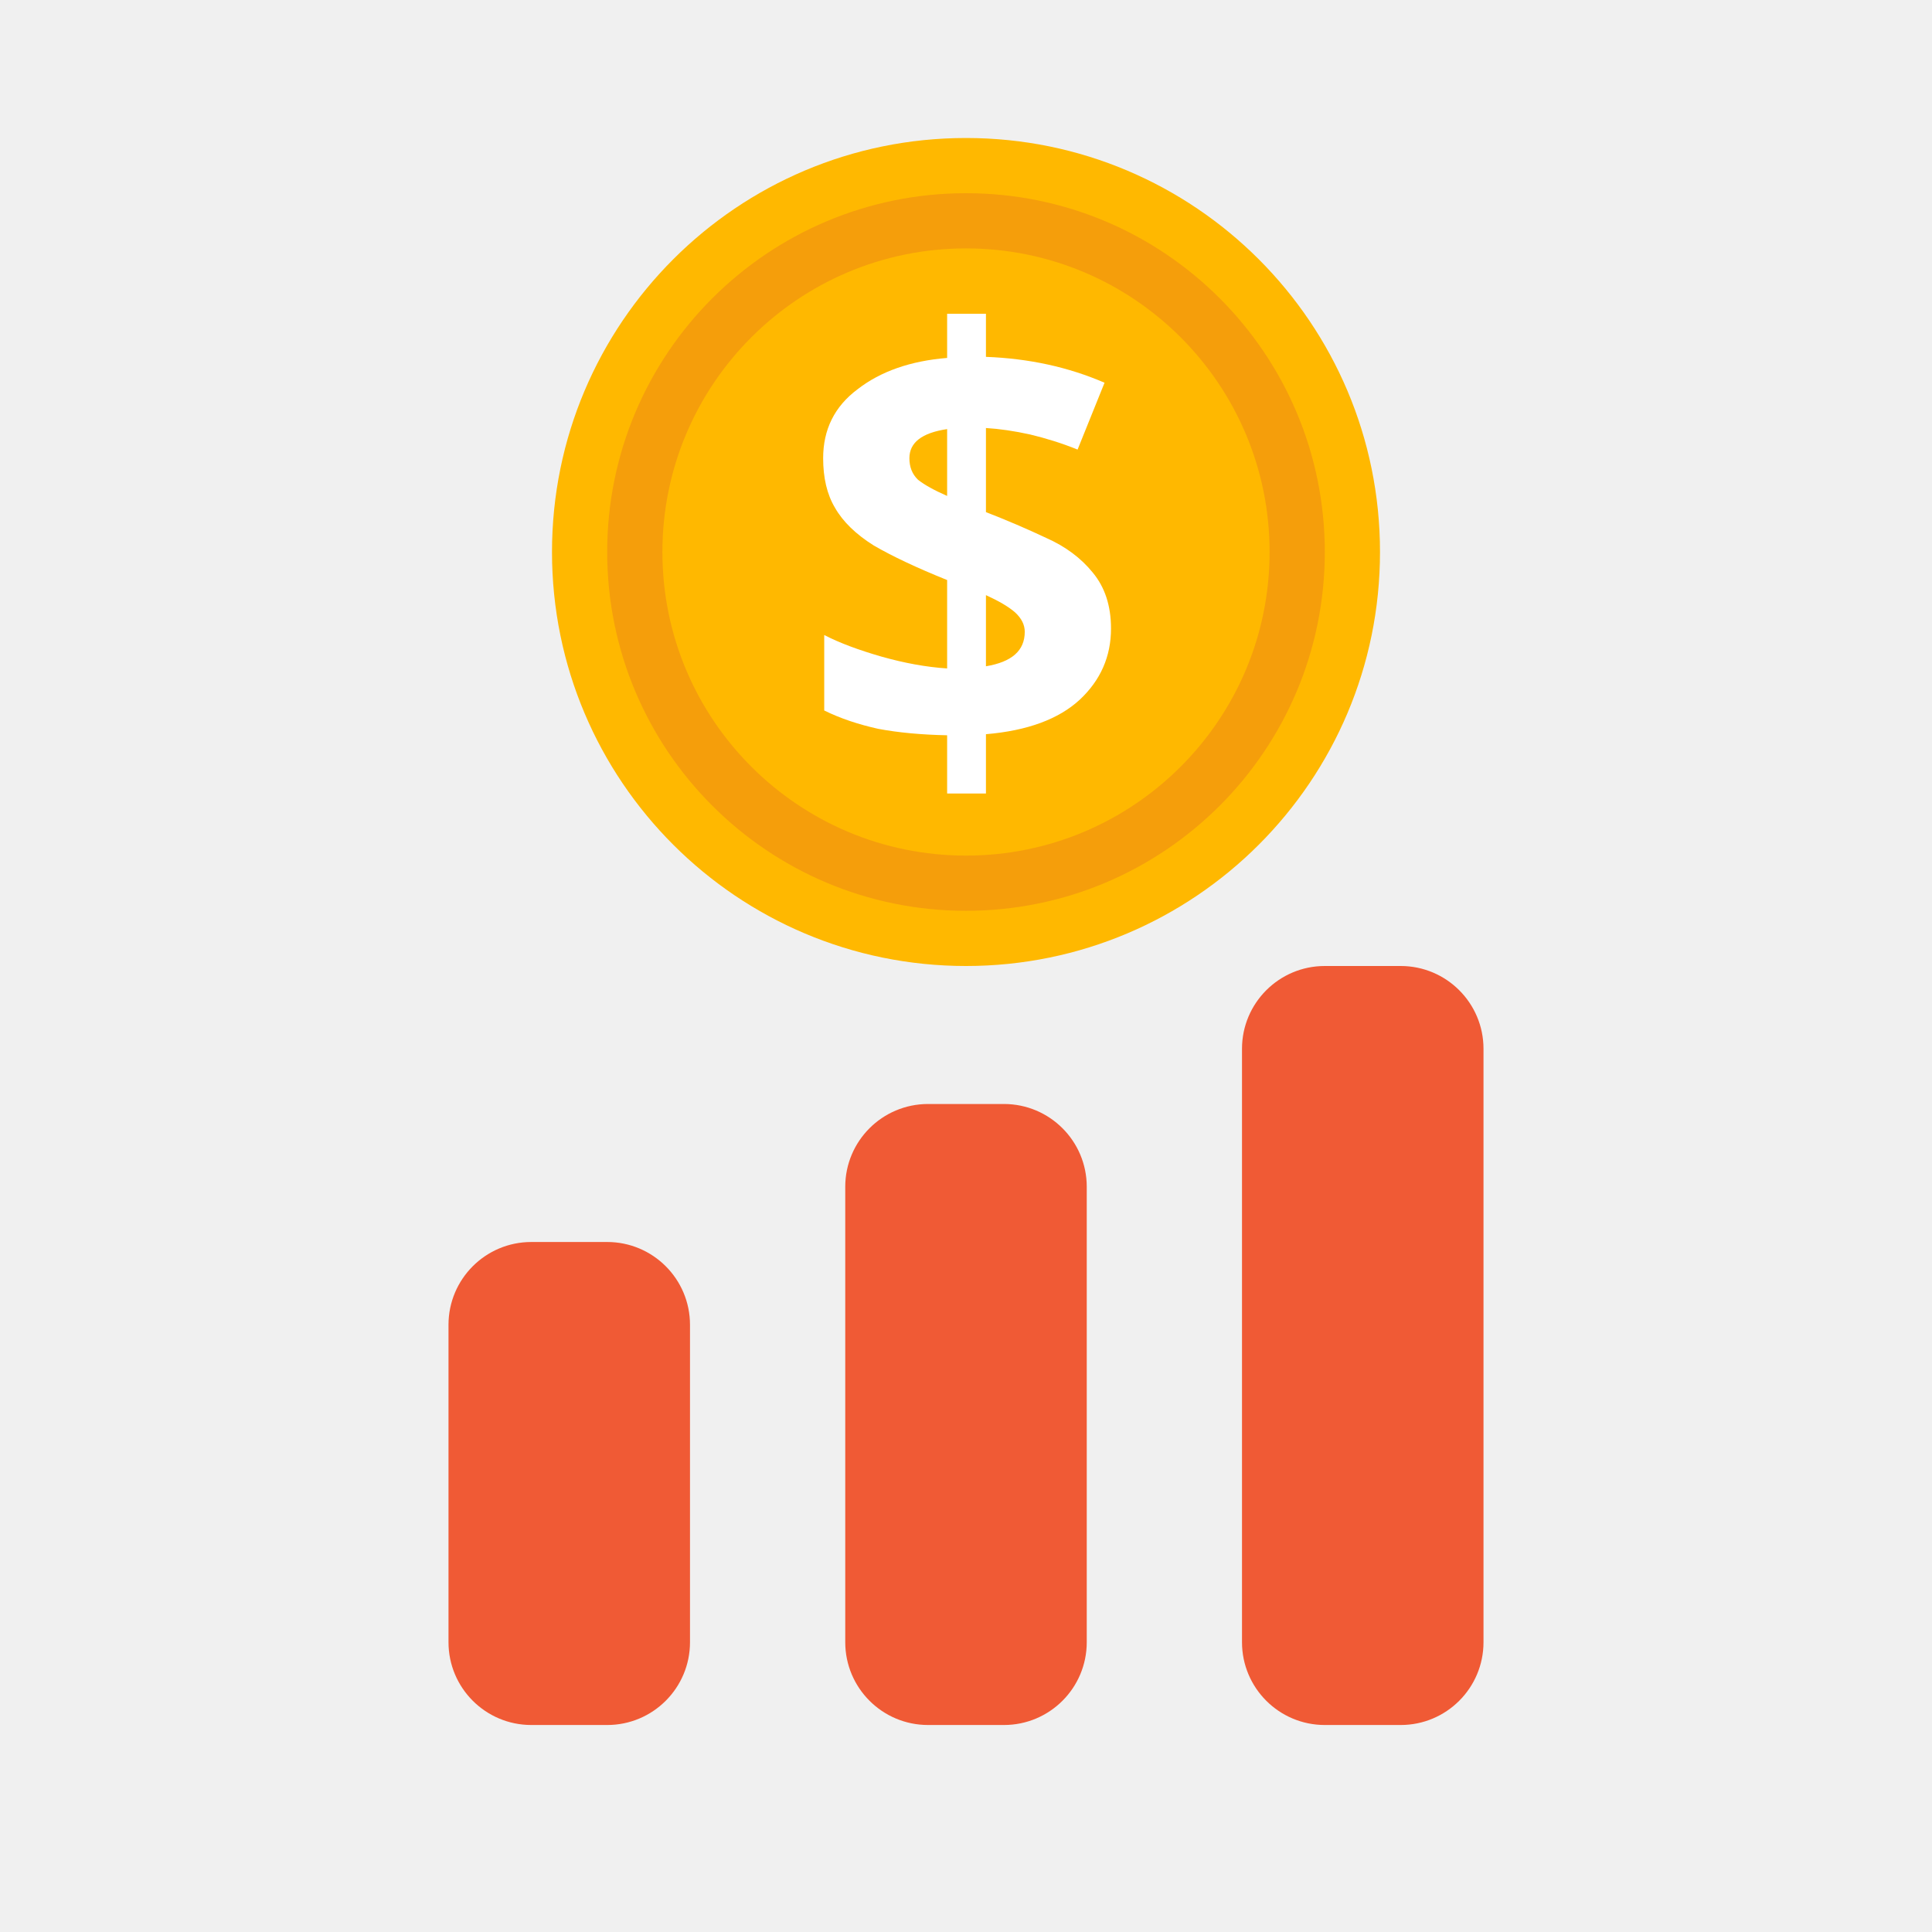
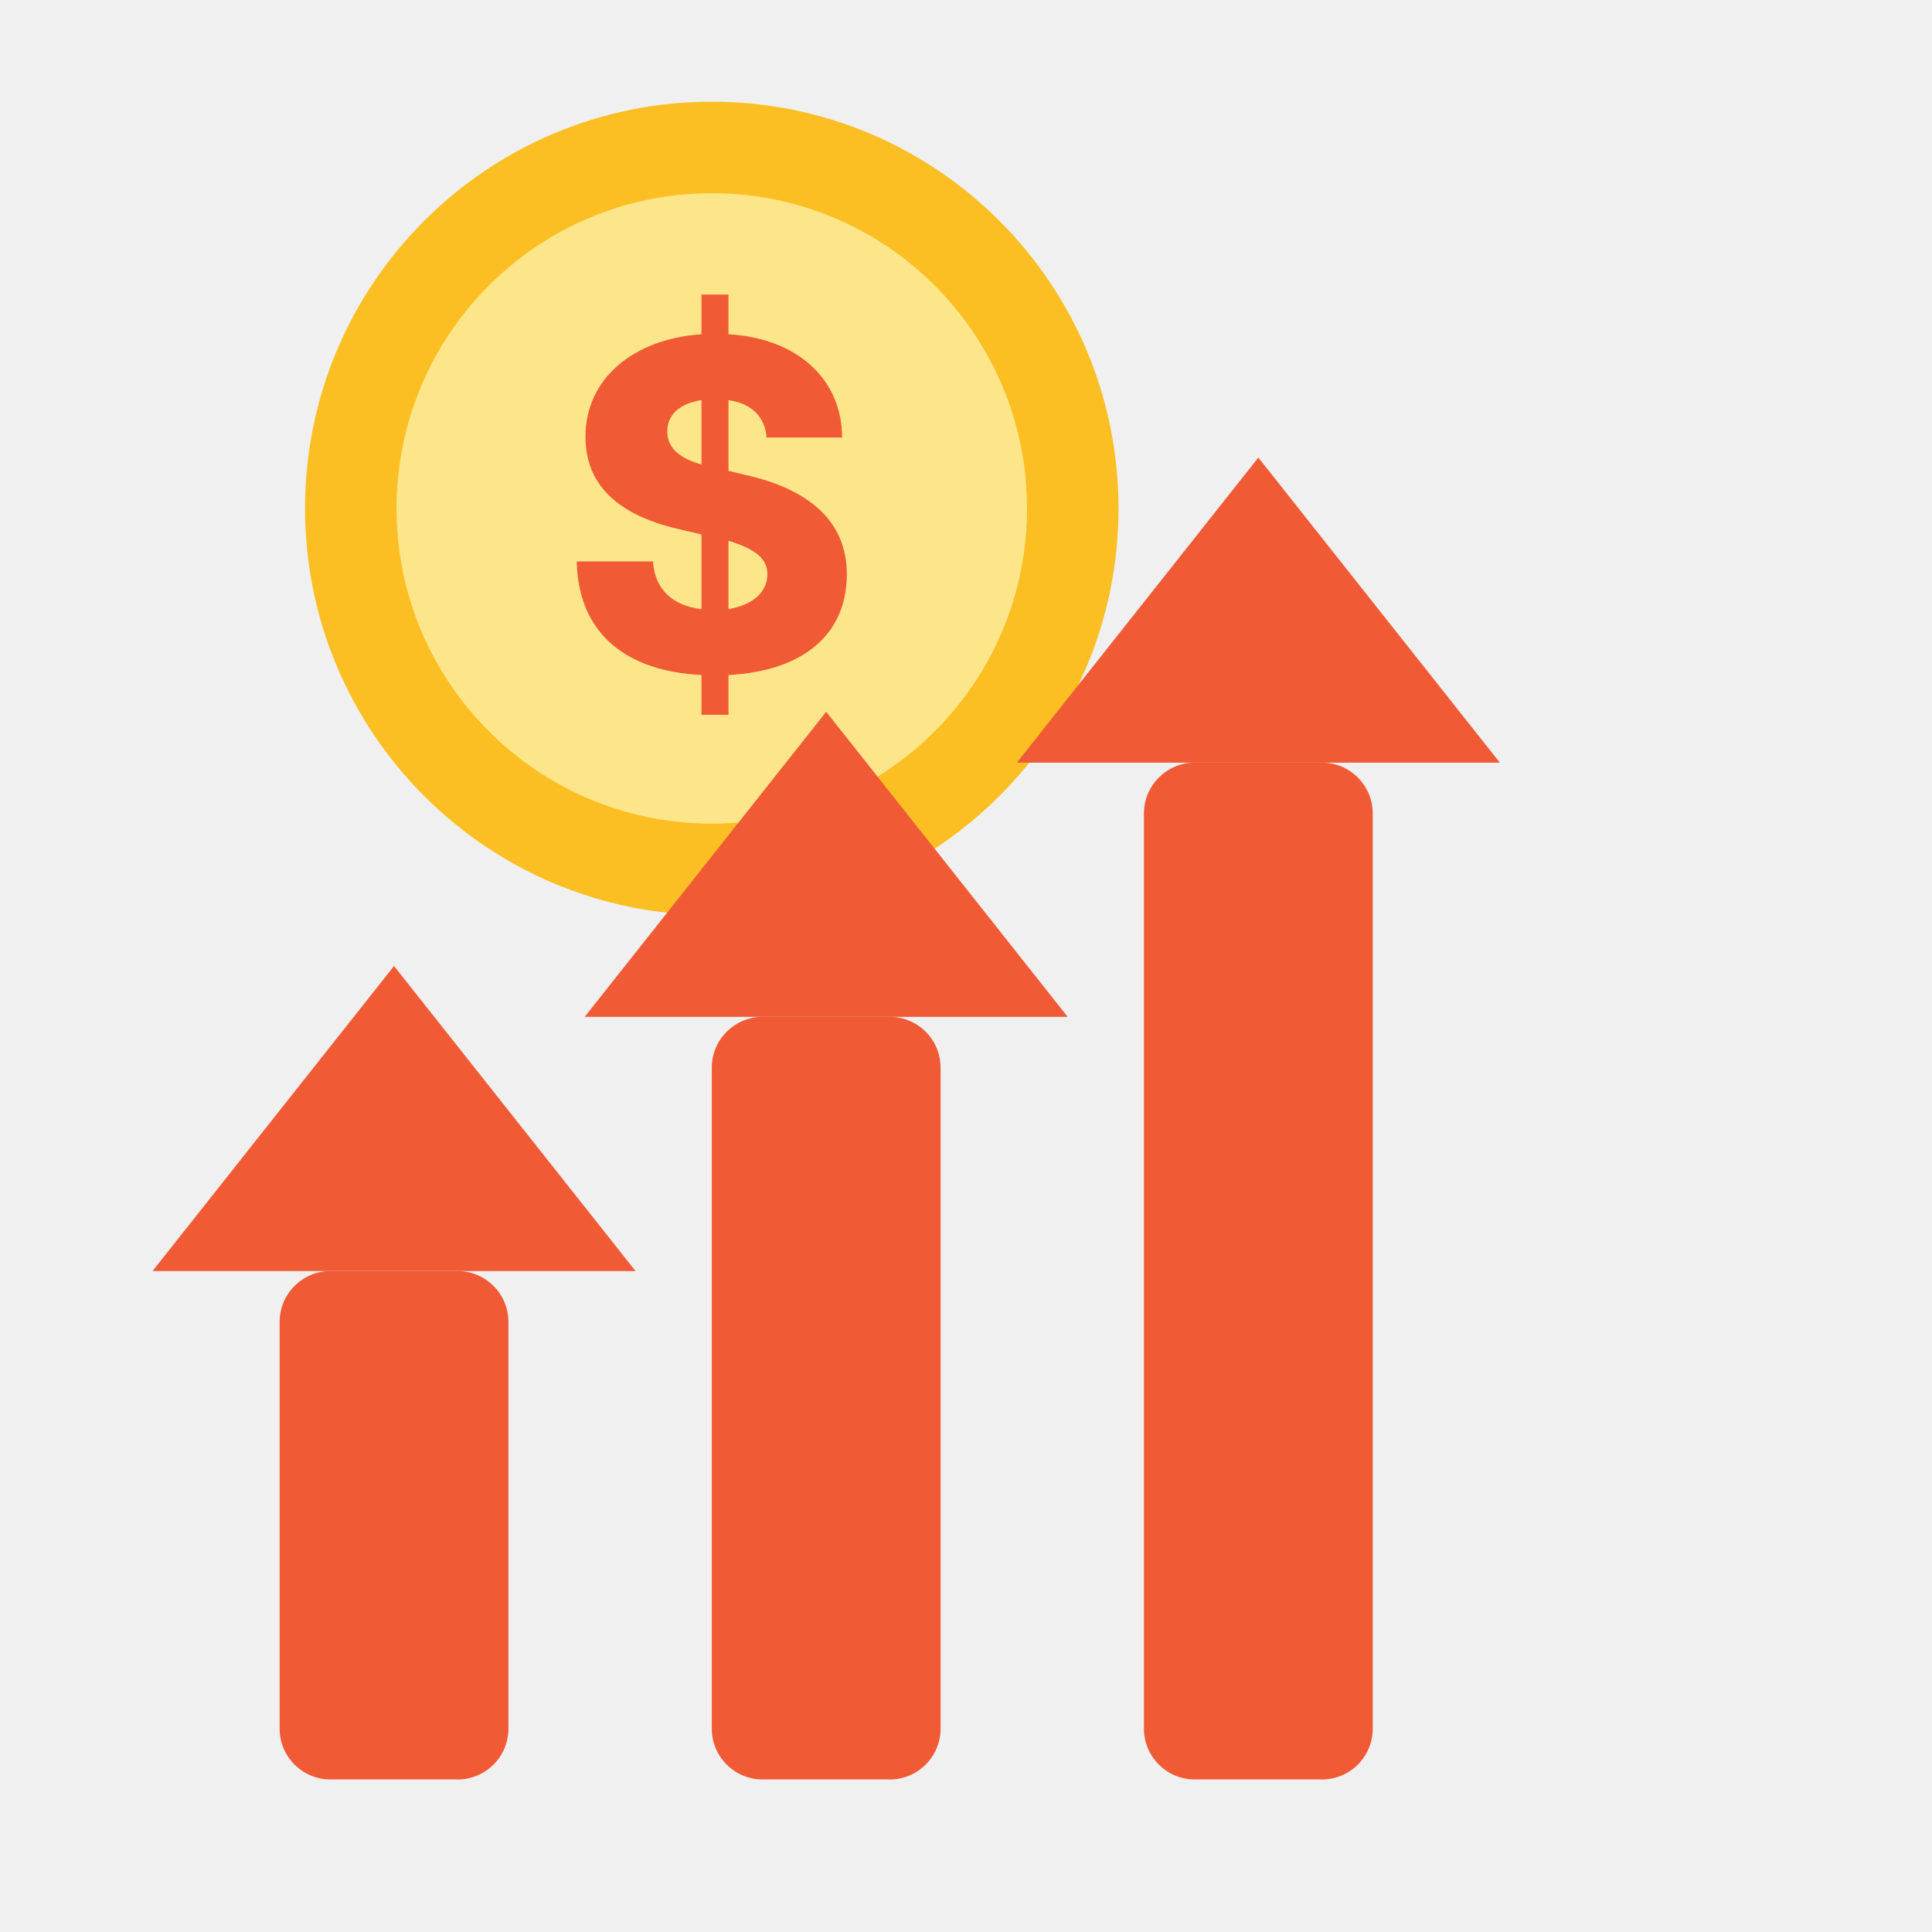
- <svg xmlns="http://www.w3.org/2000/svg" width="28" height="28" viewBox="0 0 28 28" fill="none">
-   <circle cx="14" cy="8" r="6" fill="#FFB800" />
-   <circle cx="14" cy="8" r="4.8" stroke="#F59E0B" stroke-width="0.8" />
-   <text x="14" y="11" font-family="'Plus Jakarta Sans', system-ui, sans-serif" font-size="8.5" font-weight="800" fill="#FFFFFF" text-anchor="middle">$</text>
-   <rect x="6.5" y="18" width="3.5" height="7" rx="1.2" fill="#F05A35" />
-   <rect x="12.25" y="16" width="3.5" height="9" rx="1.2" fill="#F05A35" />
-   <rect x="18" y="14" width="3.5" height="11" rx="1.2" fill="#F05A35" />
+ <svg xmlns="http://www.w3.org/2000/svg" width="38" height="38" viewBox="0 0 38 38" fill="none">
+   <circle cx="14" cy="10" r="8" fill="#FBBF24" />
+   <circle cx="14" cy="10" r="6.2" fill="#FDE68A" />
+   <text x="14" y="13.2" font-family="'Plus Jakarta Sans', system-ui, -apple-system, sans-serif" font-size="9" font-weight="800" fill="#F05A35" text-anchor="middle">$</text>
+   <rect x="5.5" y="25" width="4.5" height="10" rx="1" fill="#F05A35" />
+   <polygon points="7.75,19 3,25 12.5,25" fill="#F05A35" />
+   <rect x="14" y="20" width="4.5" height="15" rx="1" fill="#F05A35" />
+   <polygon points="16.25,14 11.5,20 21,20" fill="#F05A35" />
+   <rect x="22.5" y="15" width="4.5" height="20" rx="1" fill="#F05A35" />
+   <polygon points="24.75,9 20,15 29.5,15" fill="#F05A35" />
</svg>
